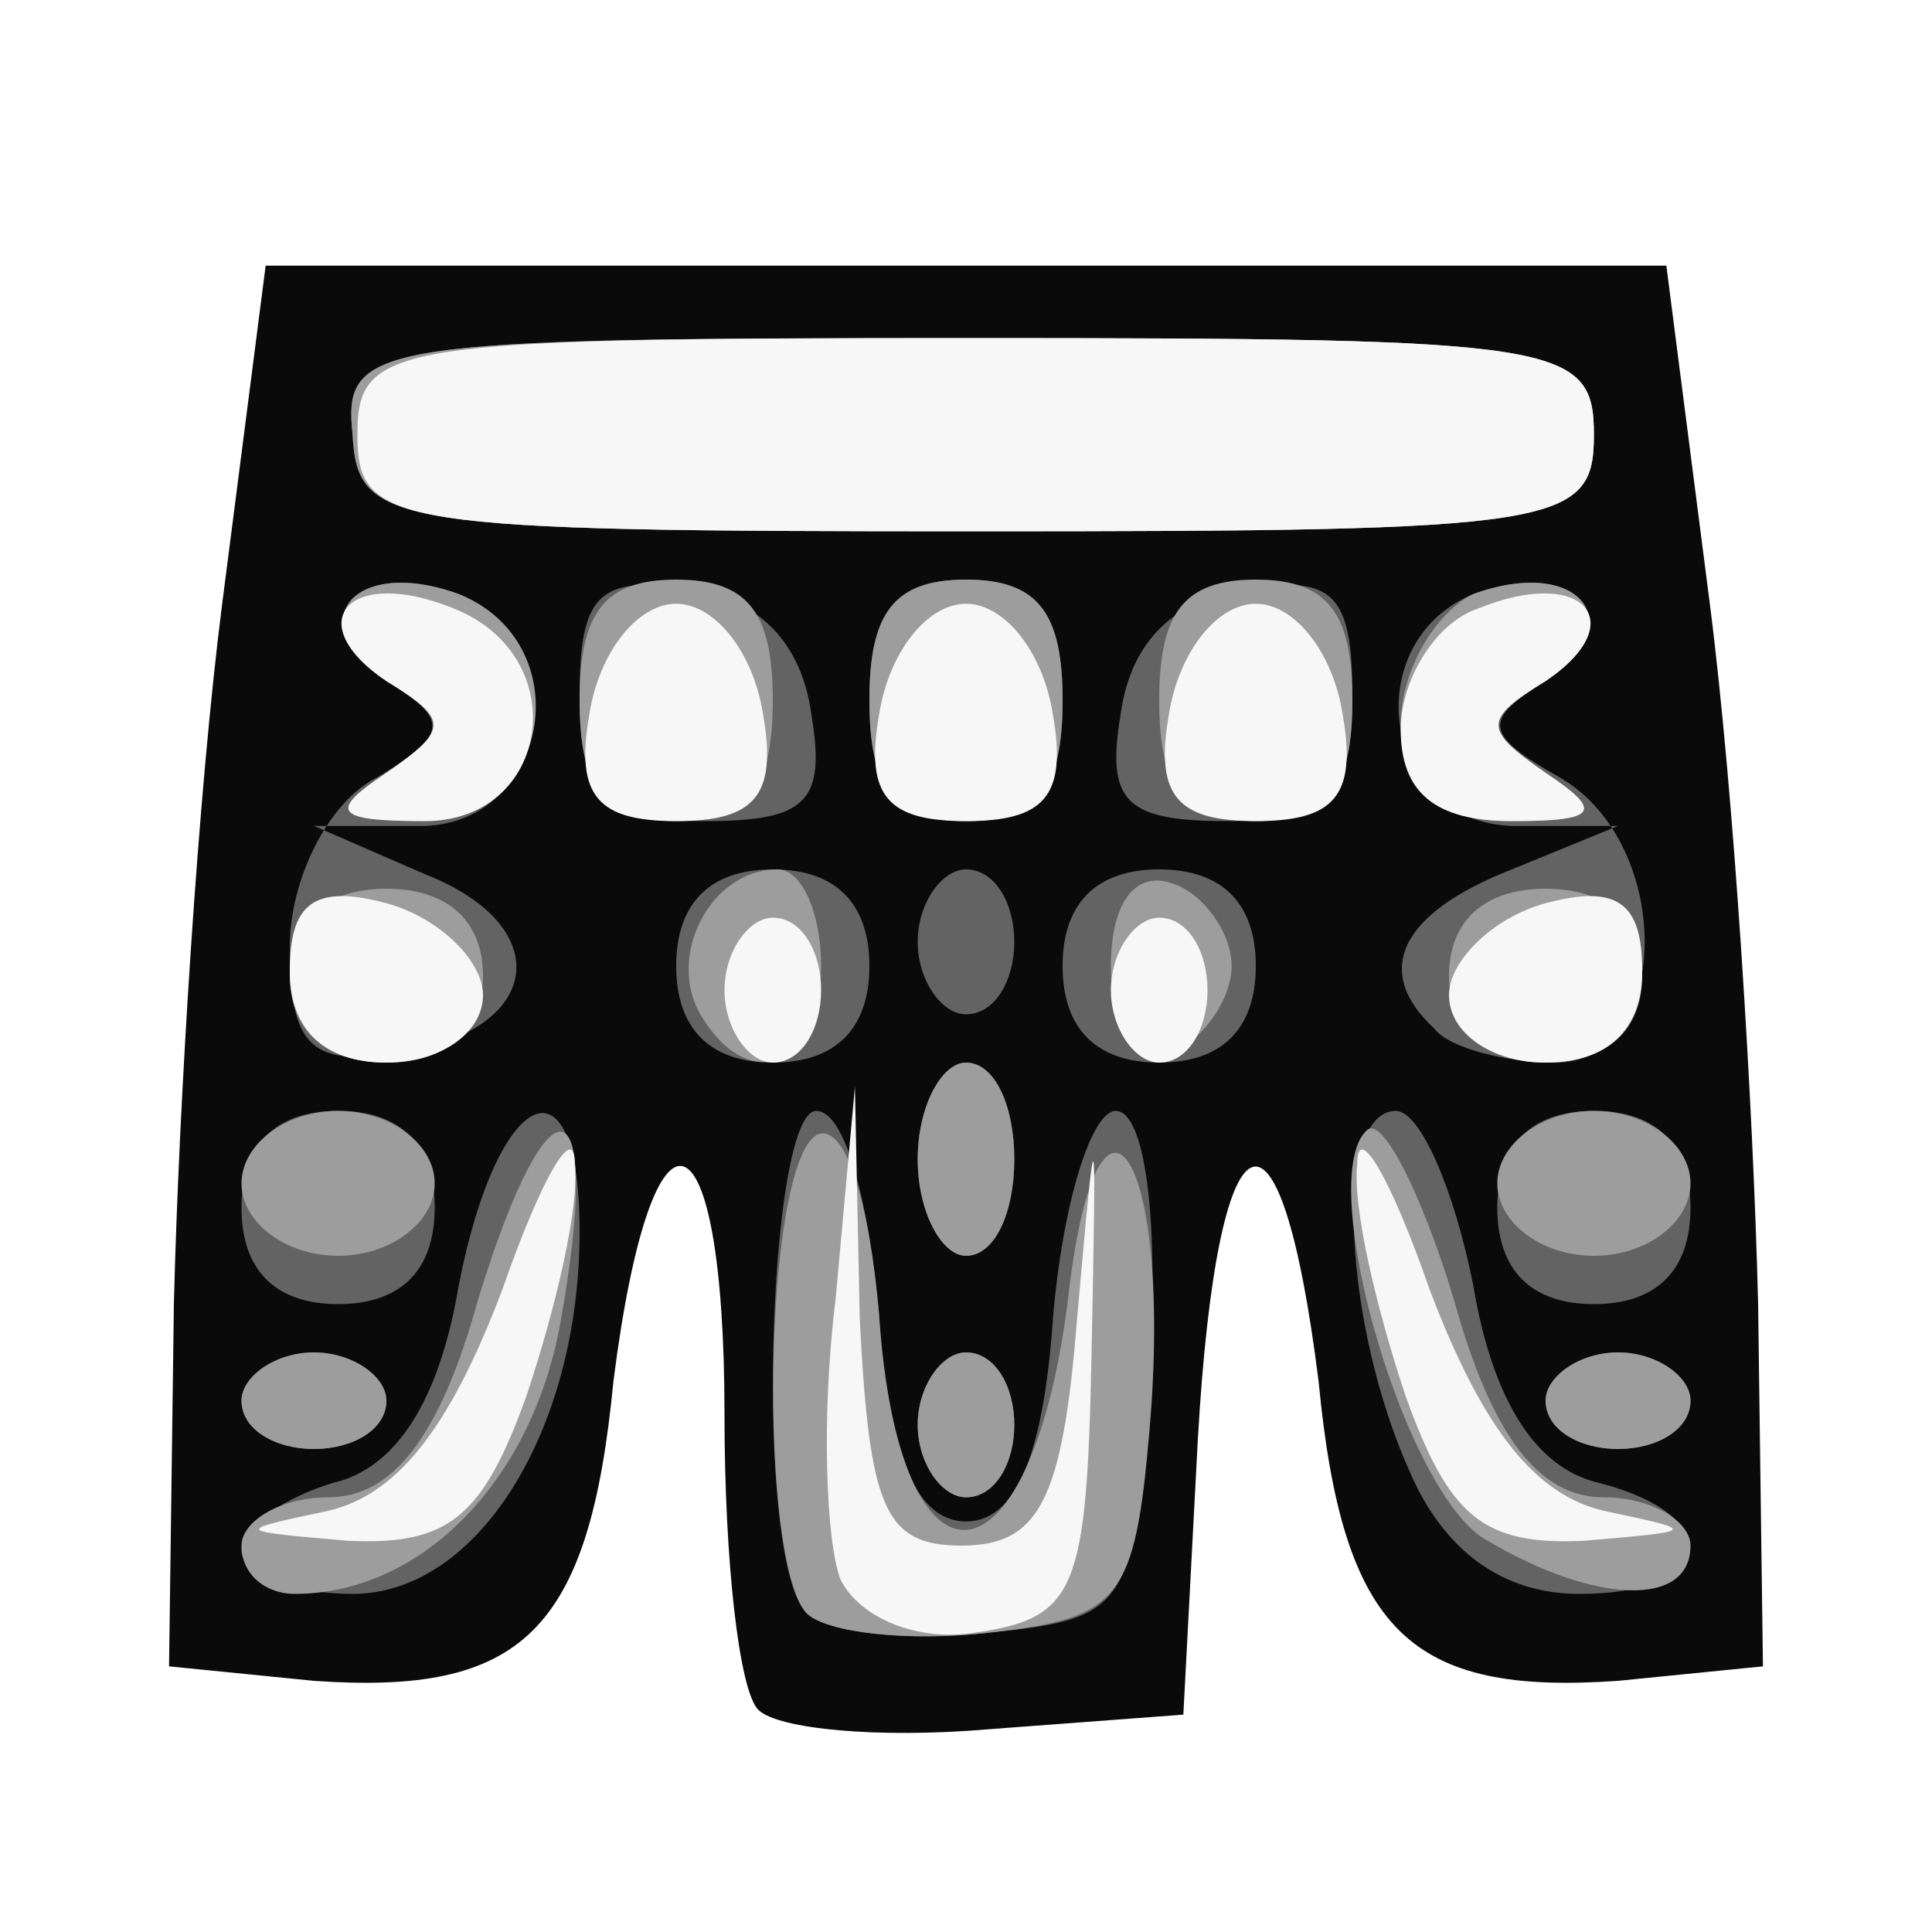
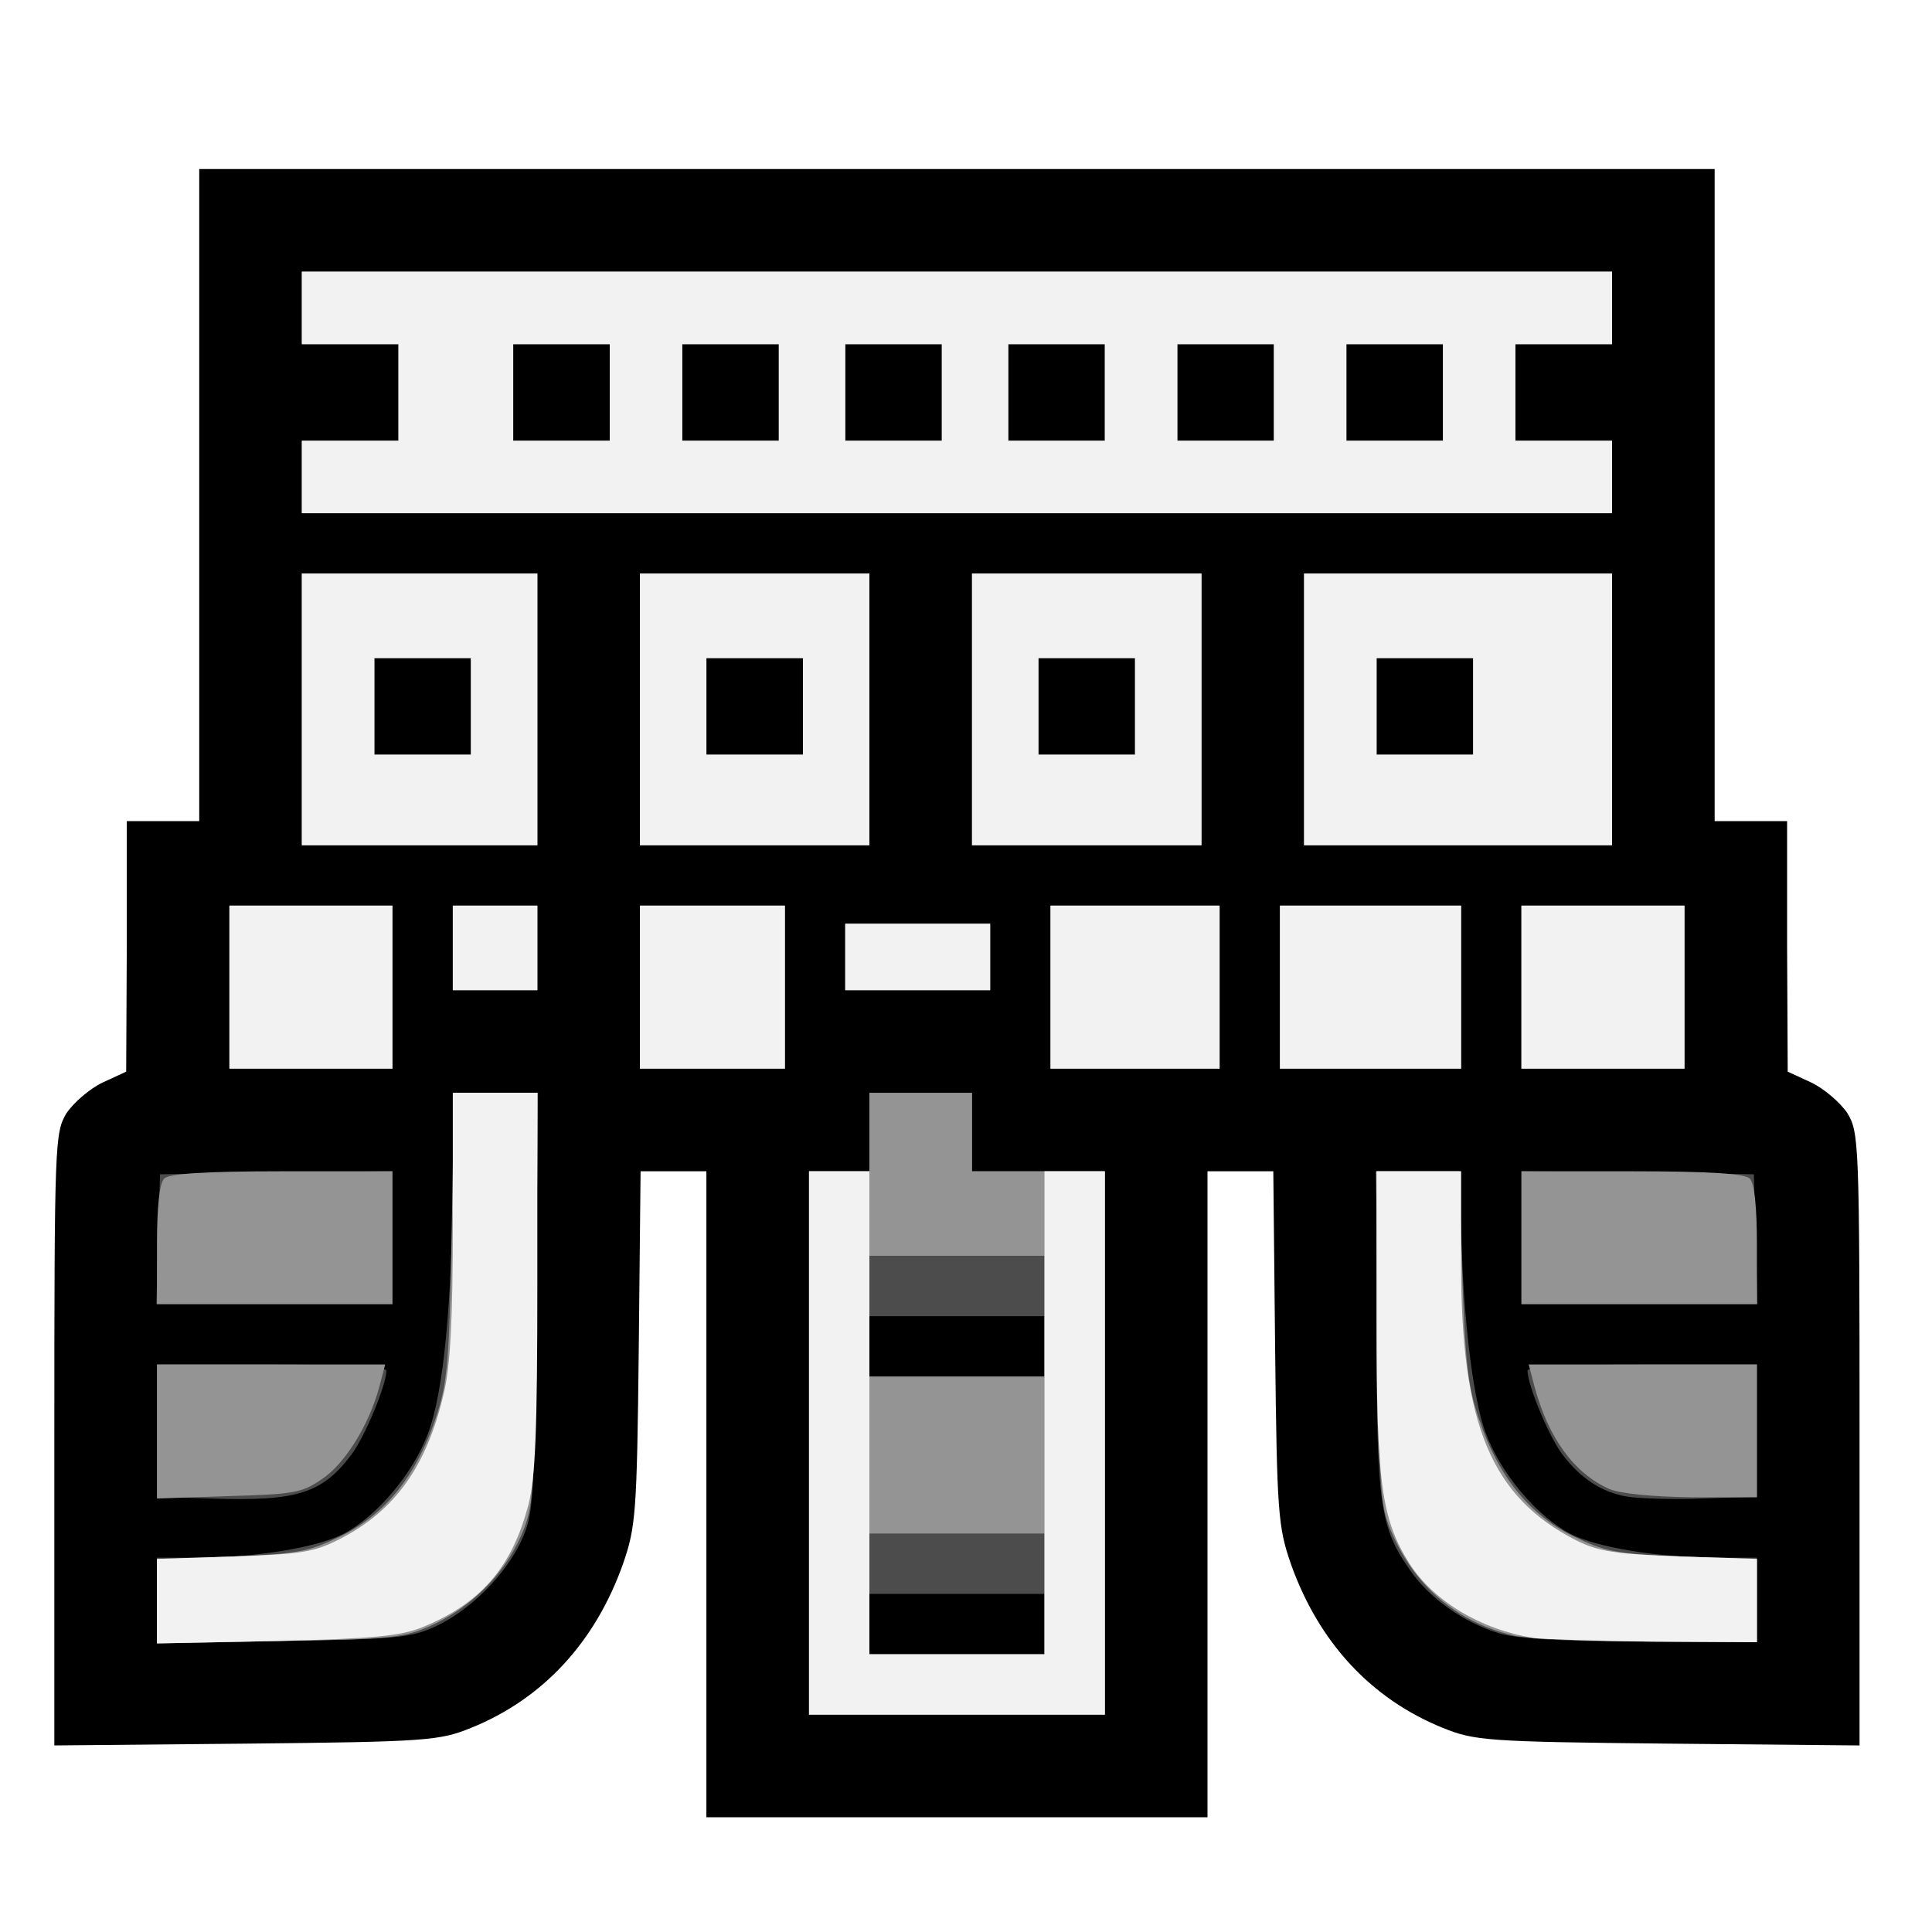
- <svg xmlns="http://www.w3.org/2000/svg" version="1.0" width="40px" height="40px" viewBox="0 0 400 400" preserveAspectRatio="xMidYMid meet">
-   <g id="layer101" fill="#0a0a0a" stroke="none">
-     <path d="M157 354 c-4 -4 -7 -31 -7 -61 0 -65 -15 -70 -23 -7 -5 52 -19 65 -62 62 l-30 -3 1 -75 c1 -41 5 -106 10 -145 l9 -70 145 0 145 0 9 70 c5 39 9 104 10 145 l1 75 -30 3 c-43 3 -57 -10 -62 -62 -8 -64 -21 -58 -25 12 l-3 57 -40 3 c-23 2 -44 0 -48 -4z" />
+ <svg xmlns="http://www.w3.org/2000/svg" version="1.0" width="320px" height="320px" viewBox="0 0 3200 3200" preserveAspectRatio="xMidYMid meet">
+   <g id="layer101" fill="#000000" stroke="none">
+     <path d="M1170 2475 l0 -535 -54 0 -55 0 -3 293 c-3 274 -5 296 -26 357 -46 130 -133 224 -252 272 -52 21 -72 23 -372 26 l-318 3 0 -507 c0 -493 1 -508 20 -540 12 -18 39 -41 60 -51 l39 -18 1 -207 0 -208 60 0 60 0 0 -540 0 -540 1255 0 1255 0 0 540 0 540 60 0 60 0 0 208 1 207 39 18 c21 10 48 33 60 51 19 32 20 47 20 540 l0 507 -317 -3 c-301 -3 -321 -5 -373 -26 -119 -48 -206 -142 -252 -272 -21 -61 -23 -83 -26 -357 l-3 -293 -55 0 -54 0 0 535 0 535 -415 0 -415 0 0 -535z" />
  </g>
-   <g id="layer102" fill="#636363" stroke="none">
-     <path d="M167 334 c-11 -11 -8 -104 2 -104 6 0 11 19 13 43 2 29 8 42 18 42 10 0 16 -13 18 -42 2 -24 8 -43 13 -43 6 0 9 22 7 53 -3 50 -4 52 -33 55 -17 2 -34 0 -38 -4z" />
-     <path d="M50 321 c0 -5 9 -11 19 -14 13 -3 22 -17 26 -41 8 -41 25 -49 25 -11 0 41 -21 75 -47 75 -12 0 -23 -4 -23 -9z" />
-     <path d="M292 305 c-14 -31 -16 -75 -3 -75 5 0 12 16 16 36 4 24 13 38 26 41 27 7 24 23 -4 23 -16 0 -28 -9 -35 -25z" />
-     <path d="M190 295 c0 -8 5 -15 10 -15 6 0 10 7 10 15 0 8 -4 15 -10 15 -5 0 -10 -7 -10 -15z" />
-     <path d="M50 290 c0 -5 7 -10 15 -10 8 0 15 5 15 10 0 6 -7 10 -15 10 -8 0 -15 -4 -15 -10z" />
-     <path d="M320 290 c0 -5 7 -10 15 -10 8 0 15 5 15 10 0 6 -7 10 -15 10 -8 0 -15 -4 -15 -10z" />
-     <path d="M50 250 c0 -13 7 -20 20 -20 13 0 20 7 20 20 0 13 -7 20 -20 20 -13 0 -20 -7 -20 -20z" />
-     <path d="M310 250 c0 -13 7 -20 20 -20 13 0 20 7 20 20 0 13 -7 20 -20 20 -13 0 -20 -7 -20 -20z" />
-     <path d="M190 240 c0 -11 5 -20 10 -20 6 0 10 9 10 20 0 11 -4 20 -10 20 -5 0 -10 -9 -10 -20z" />
-     <path d="M60 196 c0 -14 8 -30 18 -35 15 -9 15 -12 2 -20 -18 -12 -7 -26 15 -18 24 10 19 47 -7 48 l-23 0 23 10 c28 11 24 33 -6 37 -18 3 -22 -2 -22 -22z" />
-     <path d="M140 200 c0 -13 7 -20 20 -20 13 0 20 7 20 20 0 13 -7 20 -20 20 -13 0 -20 -7 -20 -20z" />
-     <path d="M220 200 c0 -13 7 -20 20 -20 13 0 20 7 20 20 0 13 -7 20 -20 20 -13 0 -20 -7 -20 -20z" />
-     <path d="M297 213 c-13 -12 -7 -24 16 -33 l22 -9 -22 0 c-27 -1 -32 -38 -8 -48 22 -8 33 6 15 18 -13 8 -13 11 3 20 24 14 23 59 -1 59 -10 0 -22 -3 -25 -7z" />
-     <path d="M190 195 c0 -8 5 -15 10 -15 6 0 10 7 10 15 0 8 -4 15 -10 15 -5 0 -10 -7 -10 -15z" />
-     <path d="M120 144 c0 -21 4 -25 23 -22 14 2 23 11 25 26 3 18 -1 22 -22 22 -21 0 -26 -5 -26 -26z" />
-     <path d="M180 145 c0 -18 5 -25 20 -25 15 0 20 7 20 25 0 18 -5 25 -20 25 -15 0 -20 -7 -20 -25z" />
-     <path d="M232 148 c2 -15 11 -24 26 -26 18 -3 22 1 22 22 0 21 -5 26 -26 26 -21 0 -25 -4 -22 -22z" />
-     <path d="M73 90 c-2 -19 4 -20 128 -20 122 0 129 1 129 20 0 19 -7 20 -128 20 -121 0 -128 -1 -129 -20z" />
+   <g id="layer102" fill="#4c4c4c" stroke="none">
+     <path d="M1340 2390 l0 -450 50 0 50 0 0 -65 0 -65 85 0 85 0 0 65 0 65 110 0 110 0 0 450 0 450 -245 0 -245 0 0 -450z m390 300 l0 -50 -145 0 -145 0 0 50 0 50 145 0 145 0 0 -50z m0 -460 l0 -50 -145 0 -145 0 0 50 0 50 145 0 145 0 0 -50z" />
+     <path d="M260 2651 l0 -71 68 0 c95 0 197 -17 240 -39 56 -29 116 -100 141 -167 26 -69 40 -218 41 -426 l0 -138 70 0 71 0 -3 348 c-3 329 -4 349 -24 393 -27 58 -85 116 -143 143 -41 19 -67 21 -253 24 l-208 3 0 -70z" />
+     <path d="M2482 2705 c-58 -18 -115 -58 -147 -105 -50 -71 -55 -111 -55 -397 l0 -263 70 0 70 0 0 73 c1 147 18 301 41 361 25 67 85 138 141 167 43 22 145 39 241 39 l67 0 0 70 0 70 -192 -1 c-132 0 -207 -5 -236 -14z" />
+     <path d="M348 2482 l-88 -3 0 -109 0 -110 190 0 c115 0 190 4 190 10 0 24 -35 108 -57 138 -49 66 -91 79 -235 74z" />
+     <path d="M2696 2479 c-43 -7 -78 -30 -109 -71 -22 -30 -57 -114 -57 -138 0 -6 75 -10 190 -10 l190 0 0 109 0 110 -89 3 c-50 2 -106 0 -125 -3z" />
+     <path d="M262 2053 l3 -108 193 -3 192 -2 0 110 0 110 -195 0 -196 0 3 -107z" />
+     <path d="M2520 2050 l0 -110 193 2 192 3 3 108 3 107 -196 0 -195 0 0 -110z" />
+     <path d="M380 1635 l0 -135 135 0 135 0 0 135 0 135 -135 0 -135 0 0 -135z" />
+     <path d="M1060 1635 l0 -135 120 0 120 0 0 135 0 135 -120 0 -120 0 0 -135z" />
+     <path d="M1740 1635 l0 -135 140 0 140 0 0 135 0 135 -140 0 -140 0 0 -135z" />
+     <path d="M2120 1635 l0 -135 150 0 150 0 0 135 0 135 -150 0 -150 0 0 -135z" />
+     <path d="M2520 1635 l0 -135 135 0 135 0 0 135 0 135 -135 0 -135 0 0 -135z" />
+     <path d="M750 1570 l0 -70 70 0 70 0 0 70 0 70 -70 0 -70 0 0 -70z" />
+     <path d="M1400 1585 l0 -55 120 0 120 0 0 55 0 55 -120 0 -120 0 0 -55z" />
+     <path d="M500 1175 l0 -225 195 0 195 0 0 225 0 225 -195 0 -195 0 0 -225z m280 -5 l0 -80 -80 0 -80 0 0 80 0 80 80 0 80 0 0 -80z" />
+     <path d="M1060 1175 l0 -225 190 0 190 0 0 225 0 225 -190 0 -190 0 0 -225z m270 -5 l0 -80 -80 0 -80 0 0 80 0 80 80 0 80 0 0 -80z" />
+     <path d="M1610 1175 l0 -225 190 0 190 0 0 225 0 225 -190 0 -190 0 0 -225z m270 -5 l0 -80 -80 0 -80 0 0 80 0 80 80 0 80 0 0 -80z" />
+     <path d="M2160 1175 l0 -225 255 0 255 0 0 225 0 225 -255 0 -255 0 0 -225z m280 -5 l0 -80 -80 0 -80 0 0 80 0 80 80 0 80 0 0 -80z" />
+     <path d="M500 790 l0 -60 80 0 80 0 0 -80 0 -80 -80 0 -80 0 0 -60 0 -60 1085 0 1085 0 0 60 0 60 -80 0 -80 0 0 80 0 80 80 0 80 0 0 60 0 60 -1085 0 -1085 0 0 -60z m510 -140 l0 -80 -80 0 -80 0 0 80 0 80 80 0 80 0 0 -80z m280 0 l0 -80 -80 0 -80 0 0 80 0 80 80 0 80 0 0 -80z m270 0 l0 -80 -80 0 -80 0 0 80 0 80 80 0 80 0 0 -80z m270 0 l0 -80 -80 0 -80 0 0 80 0 80 80 0 80 0 0 -80z m280 0 l0 -80 -80 0 -80 0 0 80 0 80 80 0 80 0 0 -80z m280 0 l0 -80 -80 0 -80 0 0 80 0 80 80 0 80 0 0 -80z" />
  </g>
-   <g id="layer103" fill="#9d9d9d" stroke="none">
-     <path d="M167 334 c-10 -11 -9 -92 2 -99 6 -3 11 14 13 37 4 61 31 59 39 -2 6 -55 22 -32 17 26 -3 35 -6 39 -33 42 -17 2 -34 0 -38 -4z" />
-     <path d="M50 320 c0 -5 8 -10 18 -10 13 0 23 -12 31 -41 15 -49 26 -45 17 5 -6 33 -29 56 -55 56 -6 0 -11 -4 -11 -10z" />
-     <path d="M308 319 c-17 -9 -36 -75 -25 -85 3 -3 11 12 18 35 8 29 18 41 31 41 10 0 18 5 18 10 0 13 -20 12 -42 -1z" />
-     <path d="M190 295 c0 -8 5 -15 10 -15 6 0 10 7 10 15 0 8 -4 15 -10 15 -5 0 -10 -7 -10 -15z" />
-     <path d="M50 290 c0 -5 7 -10 15 -10 8 0 15 5 15 10 0 6 -7 10 -15 10 -8 0 -15 -4 -15 -10z" />
-     <path d="M320 290 c0 -5 7 -10 15 -10 8 0 15 5 15 10 0 6 -7 10 -15 10 -8 0 -15 -4 -15 -10z" />
-     <path d="M50 245 c0 -8 9 -15 20 -15 11 0 20 7 20 15 0 8 -9 15 -20 15 -11 0 -20 -7 -20 -15z" />
-     <path d="M190 240 c0 -11 5 -20 10 -20 6 0 10 9 10 20 0 11 -4 20 -10 20 -5 0 -10 -9 -10 -20z" />
-     <path d="M310 245 c0 -8 9 -15 20 -15 11 0 20 7 20 15 0 8 -9 15 -20 15 -11 0 -20 -7 -20 -15z" />
-     <path d="M60 202 c0 -11 7 -18 20 -18 13 0 20 7 20 18 0 11 -7 18 -20 18 -13 0 -20 -7 -20 -18z" />
-     <path d="M145 210 c-7 -12 2 -30 16 -30 5 0 9 9 9 20 0 21 -15 27 -25 10z" />
-     <path d="M230 200 c0 -13 5 -20 13 -17 6 2 12 10 12 17 0 7 -6 15 -12 18 -8 2 -13 -5 -13 -18z" />
-     <path d="M300 202 c0 -11 7 -18 20 -18 13 0 20 7 20 18 0 11 -7 18 -20 18 -13 0 -20 -7 -20 -18z" />
-     <path d="M80 160 c13 -9 13 -11 0 -19 -18 -12 -7 -26 15 -18 25 10 19 47 -7 47 -19 0 -20 -2 -8 -10z" />
-     <path d="M120 145 c0 -18 5 -25 20 -25 15 0 20 7 20 25 0 18 -5 25 -20 25 -15 0 -20 -7 -20 -25z" />
-     <path d="M180 145 c0 -18 5 -25 20 -25 15 0 20 7 20 25 0 18 -5 25 -20 25 -15 0 -20 -7 -20 -25z" />
-     <path d="M240 145 c0 -18 5 -25 20 -25 15 0 20 7 20 25 0 18 -5 25 -20 25 -15 0 -20 -7 -20 -25z" />
-     <path d="M290 150 c0 -11 7 -23 15 -27 22 -8 33 6 15 18 -13 8 -13 10 0 19 12 8 11 10 -7 10 -16 0 -23 -6 -23 -20z" />
-     <path d="M73 90 c-2 -19 4 -20 128 -20 122 0 129 1 129 20 0 19 -7 20 -128 20 -121 0 -128 -1 -129 -20z" />
+   <g id="layer103" fill="#949494" stroke="none">
+     <path d="M1340 2390 l0 -450 50 0 50 0 0 -65 0 -65 85 0 85 0 0 65 0 65 110 0 110 0 0 450 0 450 -245 0 -245 0 0 -450z m390 250 l0 -100 -145 0 -145 0 0 100 0 100 145 0 145 0 0 -100z m0 -460 l0 -100 -145 0 -145 0 0 100 0 100 145 0 145 0 0 -100z" />
+     <path d="M260 2652 l0 -69 123 -5 c111 -4 129 -8 182 -34 73 -36 124 -99 156 -193 20 -59 23 -91 27 -303 l4 -238 70 0 69 0 -3 343 c-3 333 -4 343 -26 393 -29 64 -82 116 -147 146 -46 21 -67 23 -252 26 l-203 4 0 -70z" />
+     <path d="M2507 2709 c-90 -21 -160 -78 -199 -164 -22 -48 -23 -62 -26 -327 l-3 -278 69 0 69 0 5 173 c5 142 9 184 28 238 31 93 82 157 155 193 53 26 71 30 182 34 l123 5 0 68 0 69 -182 -1 c-101 -1 -200 -5 -221 -10z" />
+     <path d="M260 2371 l0 -111 189 0 189 0 -10 38 c-17 62 -56 126 -95 152 -33 23 -48 25 -155 28 l-118 4 0 -111z" />
+     <path d="M2665 2466 c-58 -26 -100 -84 -123 -168 l-10 -38 189 0 189 0 0 110 0 110 -107 0 c-68 -1 -119 -6 -138 -14z" />
+     <path d="M260 2062 c0 -63 4 -102 12 -110 8 -8 66 -12 195 -12 l183 0 0 110 0 110 -195 0 -195 0 0 -98z" />
+     <path d="M2520 2050 l0 -110 183 0 c129 0 187 4 195 12 8 8 12 47 12 110 l0 98 -195 0 -195 0 0 -110z" />
+     <path d="M380 1635 l0 -135 135 0 135 0 0 135 0 135 -135 0 -135 0 0 -135z" />
+     <path d="M1060 1635 l0 -135 120 0 120 0 0 135 0 135 -120 0 -120 0 0 -135z" />
+     <path d="M1740 1635 l0 -135 140 0 140 0 0 135 0 135 -140 0 -140 0 0 -135z" />
+     <path d="M2120 1635 l0 -135 150 0 150 0 0 135 0 135 -150 0 -150 0 0 -135z" />
+     <path d="M2520 1635 l0 -135 135 0 135 0 0 135 0 135 -135 0 -135 0 0 -135z" />
+     <path d="M750 1570 l0 -70 70 0 70 0 0 70 0 70 -70 0 -70 0 0 -70z" />
+     <path d="M1400 1585 l0 -55 120 0 120 0 0 55 0 55 -120 0 -120 0 0 -55z" />
+     <path d="M500 1175 l0 -225 195 0 195 0 0 225 0 225 -195 0 -195 0 0 -225z m280 -5 l0 -80 -80 0 -80 0 0 80 0 80 80 0 80 0 0 -80z" />
+     <path d="M1060 1175 l0 -225 190 0 190 0 0 225 0 225 -190 0 -190 0 0 -225z m270 -5 l0 -80 -80 0 -80 0 0 80 0 80 80 0 80 0 0 -80z" />
+     <path d="M1610 1175 l0 -225 190 0 190 0 0 225 0 225 -190 0 -190 0 0 -225z m270 -5 l0 -80 -80 0 -80 0 0 80 0 80 80 0 80 0 0 -80z" />
+     <path d="M2160 1175 l0 -225 255 0 255 0 0 225 0 225 -255 0 -255 0 0 -225z m280 -5 l0 -80 -80 0 -80 0 0 80 0 80 80 0 80 0 0 -80z" />
+     <path d="M500 790 l0 -60 80 0 80 0 0 -80 0 -80 -80 0 -80 0 0 -60 0 -60 1085 0 1085 0 0 60 0 60 -80 0 -80 0 0 80 0 80 80 0 80 0 0 60 0 60 -1085 0 -1085 0 0 -60z m510 -140 l0 -80 -80 0 -80 0 0 80 0 80 80 0 80 0 0 -80z m280 0 l0 -80 -80 0 -80 0 0 80 0 80 80 0 80 0 0 -80z m270 0 l0 -80 -80 0 -80 0 0 80 0 80 80 0 80 0 0 -80z m270 0 l0 -80 -80 0 -80 0 0 80 0 80 80 0 80 0 0 -80z m280 0 l0 -80 -80 0 -80 0 0 80 0 80 80 0 80 0 0 -80z m280 0 l0 -80 -80 0 -80 0 0 80 0 80 80 0 80 0 0 -80z" />
  </g>
-   <g id="layer104" fill="#f7f7f7" stroke="none">
-     <path d="M174 327 c-3 -8 -4 -34 -1 -58 l4 -44 1 48 c2 39 5 47 21 47 16 0 21 -9 24 -47 4 -45 4 -44 3 7 -1 49 -3 55 -24 58 -12 2 -24 -3 -28 -11z" />
-     <path d="M67 313 c15 -3 26 -17 37 -46 8 -23 15 -35 15 -26 1 9 -4 30 -10 48 -9 25 -16 31 -37 30 -23 -2 -24 -2 -5 -6z" />
-     <path d="M291 289 c-6 -18 -11 -39 -10 -48 0 -9 7 3 15 26 11 29 22 43 37 46 19 4 18 4 -5 6 -21 1 -28 -5 -37 -30z" />
-     <path d="M60 201 c0 -14 5 -18 20 -14 11 3 20 12 20 19 0 8 -9 14 -20 14 -13 0 -20 -7 -20 -19z" />
-     <path d="M150 205 c0 -8 5 -15 10 -15 6 0 10 7 10 15 0 8 -4 15 -10 15 -5 0 -10 -7 -10 -15z" />
-     <path d="M230 205 c0 -8 5 -15 10 -15 6 0 10 7 10 15 0 8 -4 15 -10 15 -5 0 -10 -7 -10 -15z" />
-     <path d="M300 206 c0 -7 9 -16 20 -19 15 -4 20 0 20 14 0 12 -7 19 -20 19 -11 0 -20 -6 -20 -14z" />
-     <path d="M80 160 c13 -9 13 -11 0 -19 -18 -12 -8 -24 14 -15 25 10 20 44 -6 44 -19 0 -20 -2 -8 -10z" />
-     <path d="M122 148 c2 -13 10 -23 18 -23 8 0 16 10 18 23 3 17 -2 22 -18 22 -16 0 -21 -5 -18 -22z" />
-     <path d="M182 148 c2 -13 10 -23 18 -23 8 0 16 10 18 23 3 17 -2 22 -18 22 -16 0 -21 -5 -18 -22z" />
-     <path d="M242 148 c2 -13 10 -23 18 -23 8 0 16 10 18 23 3 17 -2 22 -18 22 -16 0 -21 -5 -18 -22z" />
-     <path d="M290 151 c0 -10 7 -22 16 -25 22 -9 32 3 14 15 -13 8 -13 10 0 19 12 8 11 10 -7 10 -16 0 -23 -6 -23 -19z" />
-     <path d="M74 90 c0 -19 7 -20 128 -20 121 0 128 1 128 20 0 19 -7 20 -128 20 -121 0 -128 -1 -128 -20z" />
+   <g id="layer104" fill="#f2f2f2" stroke="none">
+     <path d="M1340 2390 l0 -450 50 0 50 0 0 400 0 400 145 0 145 0 0 -400 0 -400 50 0 50 0 0 450 0 450 -245 0 -245 0 0 -450z" />
+     <path d="M260 2652 l0 -70 128 -4 c112 -4 133 -7 177 -30 90 -47 142 -120 170 -240 11 -45 15 -124 15 -280 l0 -218 70 0 70 0 0 313 c0 245 -3 325 -15 370 -27 103 -79 163 -175 202 -37 15 -81 19 -242 23 l-198 4 0 -70z" />
+     <path d="M2540 2713 c-87 -14 -166 -61 -206 -124 -46 -74 -54 -132 -54 -401 l0 -248 70 0 70 0 0 153 c0 267 50 386 190 458 38 19 65 23 173 27 l127 4 0 69 0 69 -172 -1 c-95 -1 -184 -4 -198 -6z" />
+     <path d="M380 1635 l0 -135 135 0 135 0 0 135 0 135 -135 0 -135 0 0 -135z" />
+     <path d="M1060 1635 l0 -135 120 0 120 0 0 135 0 135 -120 0 -120 0 0 -135z" />
+     <path d="M1740 1635 l0 -135 140 0 140 0 0 135 0 135 -140 0 -140 0 0 -135z" />
+     <path d="M2120 1635 l0 -135 150 0 150 0 0 135 0 135 -150 0 -150 0 0 -135z" />
+     <path d="M2520 1635 l0 -135 135 0 135 0 0 135 0 135 -135 0 -135 0 0 -135z" />
+     <path d="M750 1570 l0 -70 70 0 70 0 0 70 0 70 -70 0 -70 0 0 -70z" />
+     <path d="M1400 1585 l0 -55 120 0 120 0 0 55 0 55 -120 0 -120 0 0 -55z" />
+     <path d="M500 1175 l0 -225 195 0 195 0 0 225 0 225 -195 0 -195 0 0 -225z m280 -5 l0 -80 -80 0 -80 0 0 80 0 80 80 0 80 0 0 -80z" />
+     <path d="M1060 1175 l0 -225 190 0 190 0 0 225 0 225 -190 0 -190 0 0 -225z m270 -5 l0 -80 -80 0 -80 0 0 80 0 80 80 0 80 0 0 -80z" />
+     <path d="M1610 1175 l0 -225 190 0 190 0 0 225 0 225 -190 0 -190 0 0 -225z m270 -5 l0 -80 -80 0 -80 0 0 80 0 80 80 0 80 0 0 -80z" />
+     <path d="M2160 1175 l0 -225 255 0 255 0 0 225 0 225 -255 0 -255 0 0 -225z m280 -5 l0 -80 -80 0 -80 0 0 80 0 80 80 0 80 0 0 -80z" />
+     <path d="M500 790 l0 -60 80 0 80 0 0 -80 0 -80 -80 0 -80 0 0 -60 0 -60 1085 0 1085 0 0 60 0 60 -80 0 -80 0 0 80 0 80 80 0 80 0 0 60 0 60 -1085 0 -1085 0 0 -60z m510 -140 l0 -80 -80 0 -80 0 0 80 0 80 80 0 80 0 0 -80z m280 0 l0 -80 -80 0 -80 0 0 80 0 80 80 0 80 0 0 -80z m270 0 l0 -80 -80 0 -80 0 0 80 0 80 80 0 80 0 0 -80z m270 0 l0 -80 -80 0 -80 0 0 80 0 80 80 0 80 0 0 -80z m280 0 l0 -80 -80 0 -80 0 0 80 0 80 80 0 80 0 0 -80z m280 0 l0 -80 -80 0 -80 0 0 80 0 80 80 0 80 0 0 -80z" />
  </g>
</svg>
